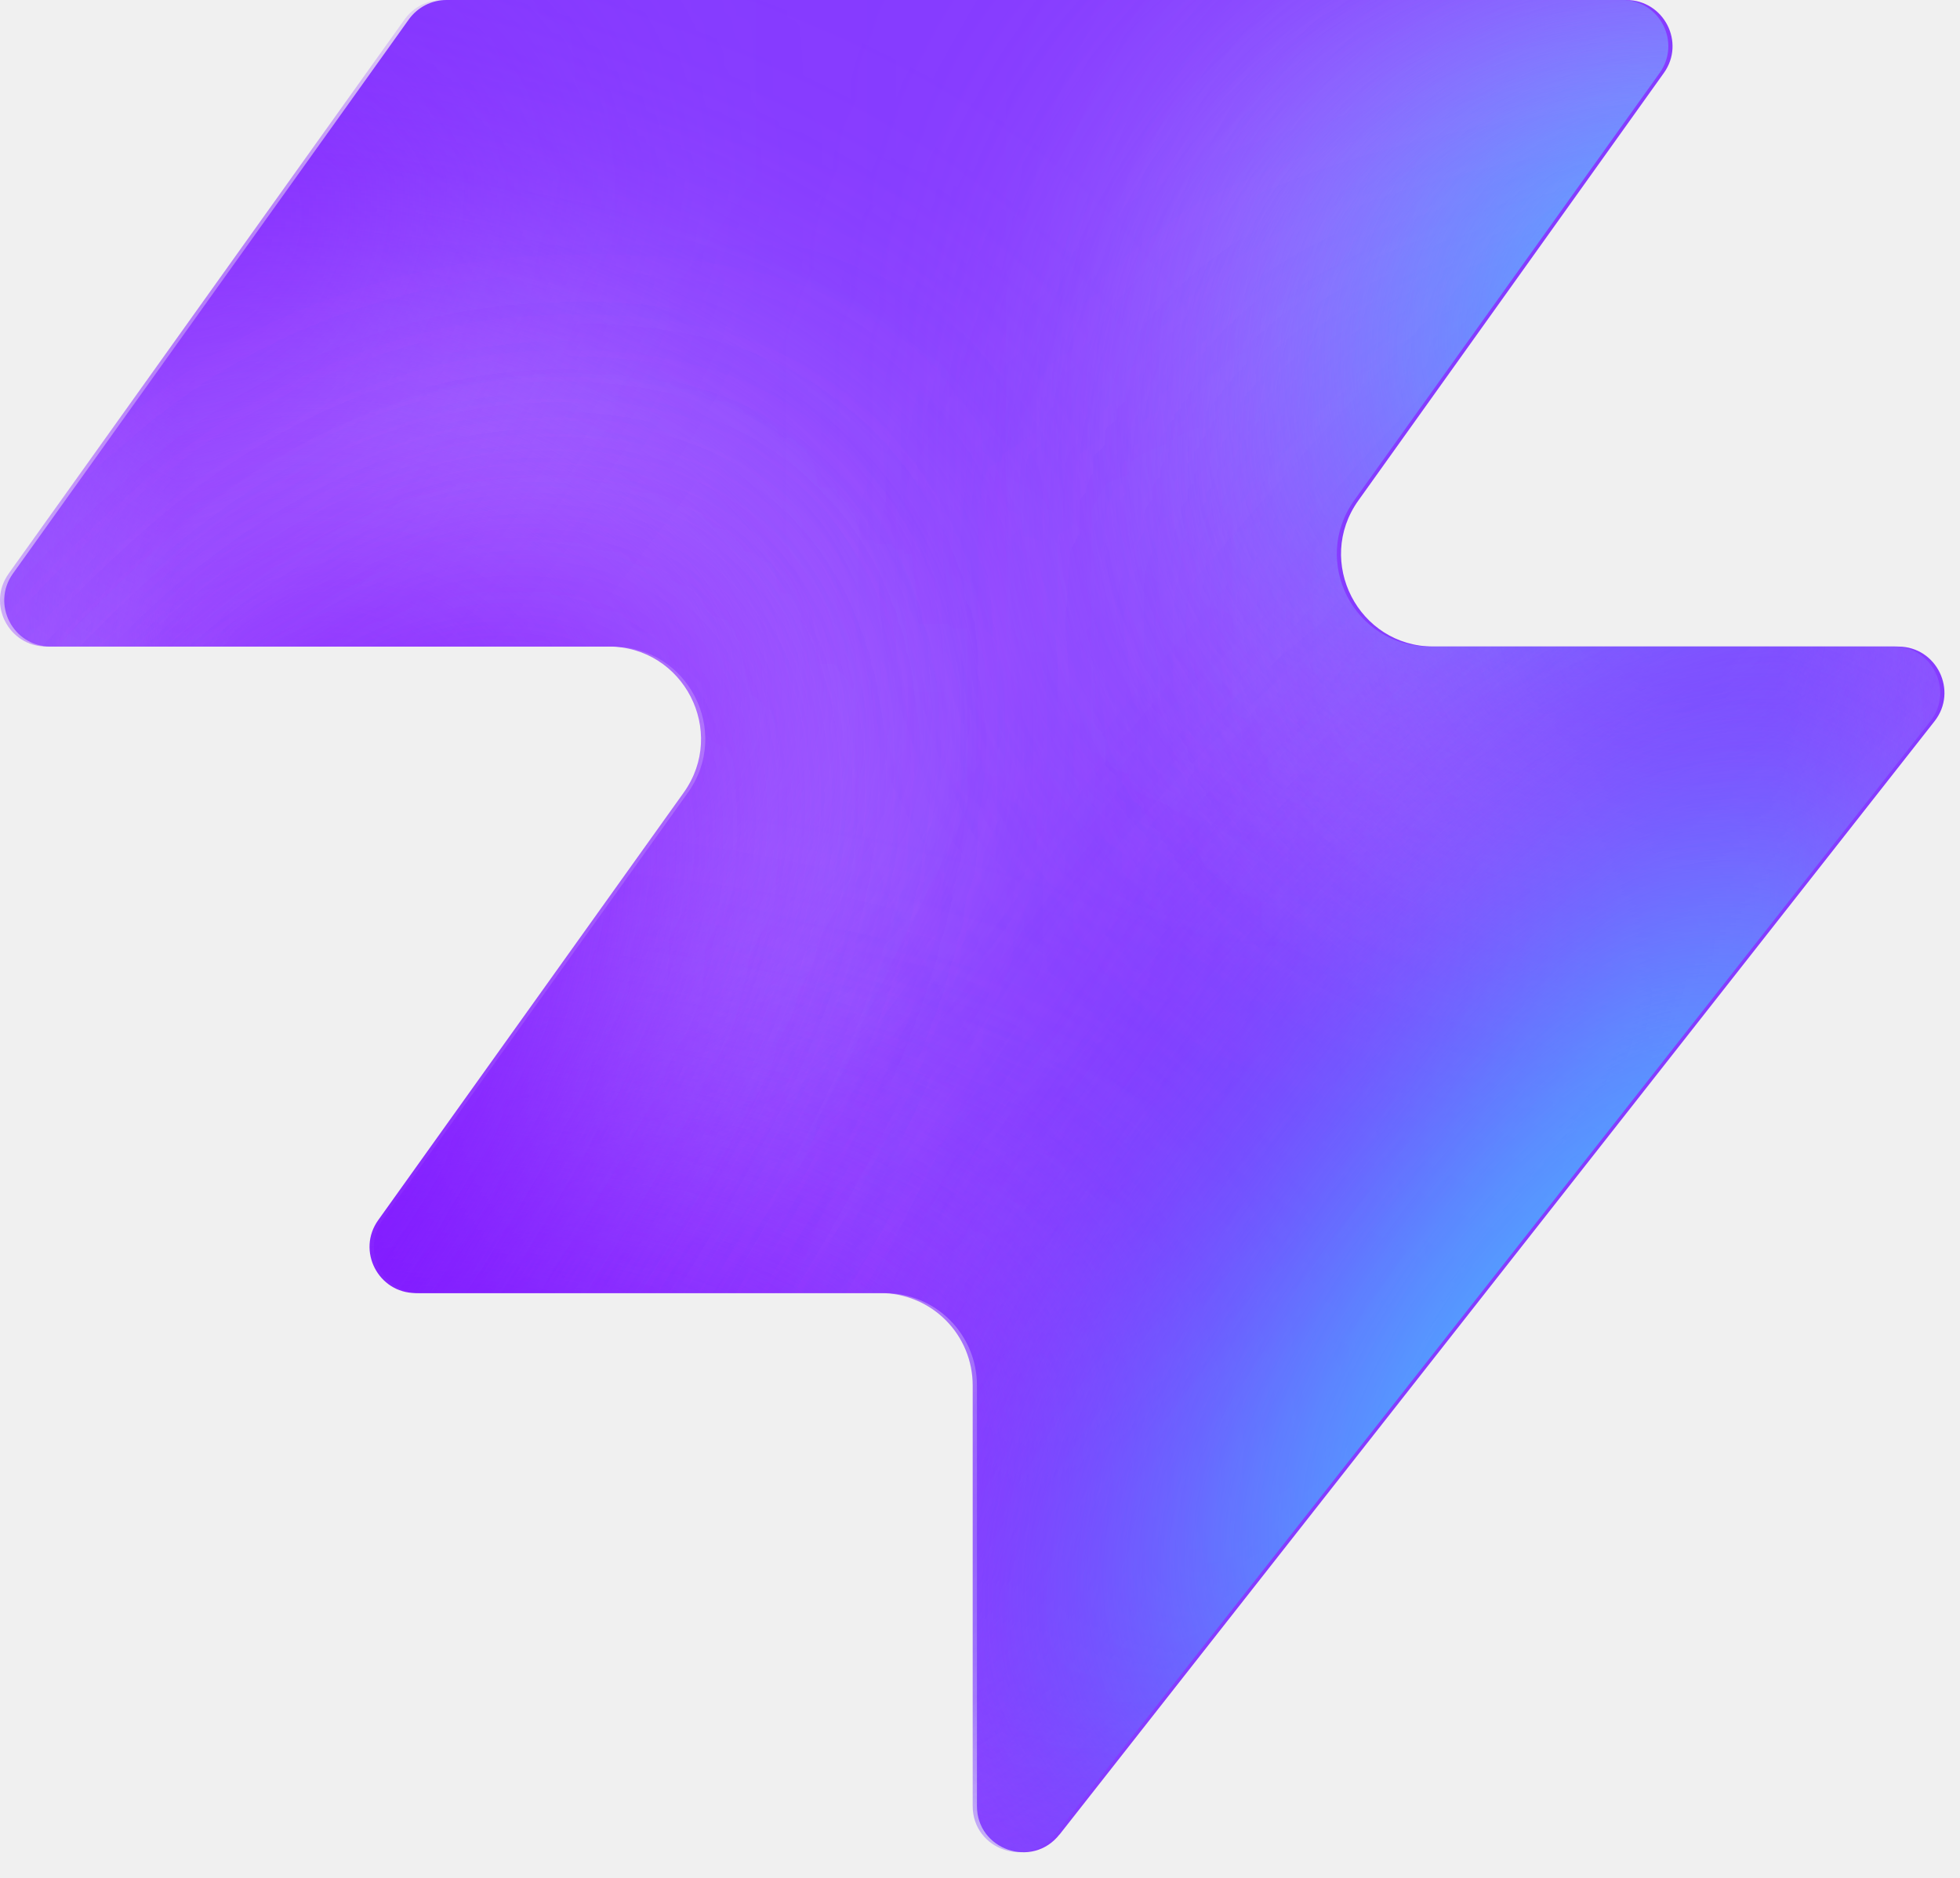
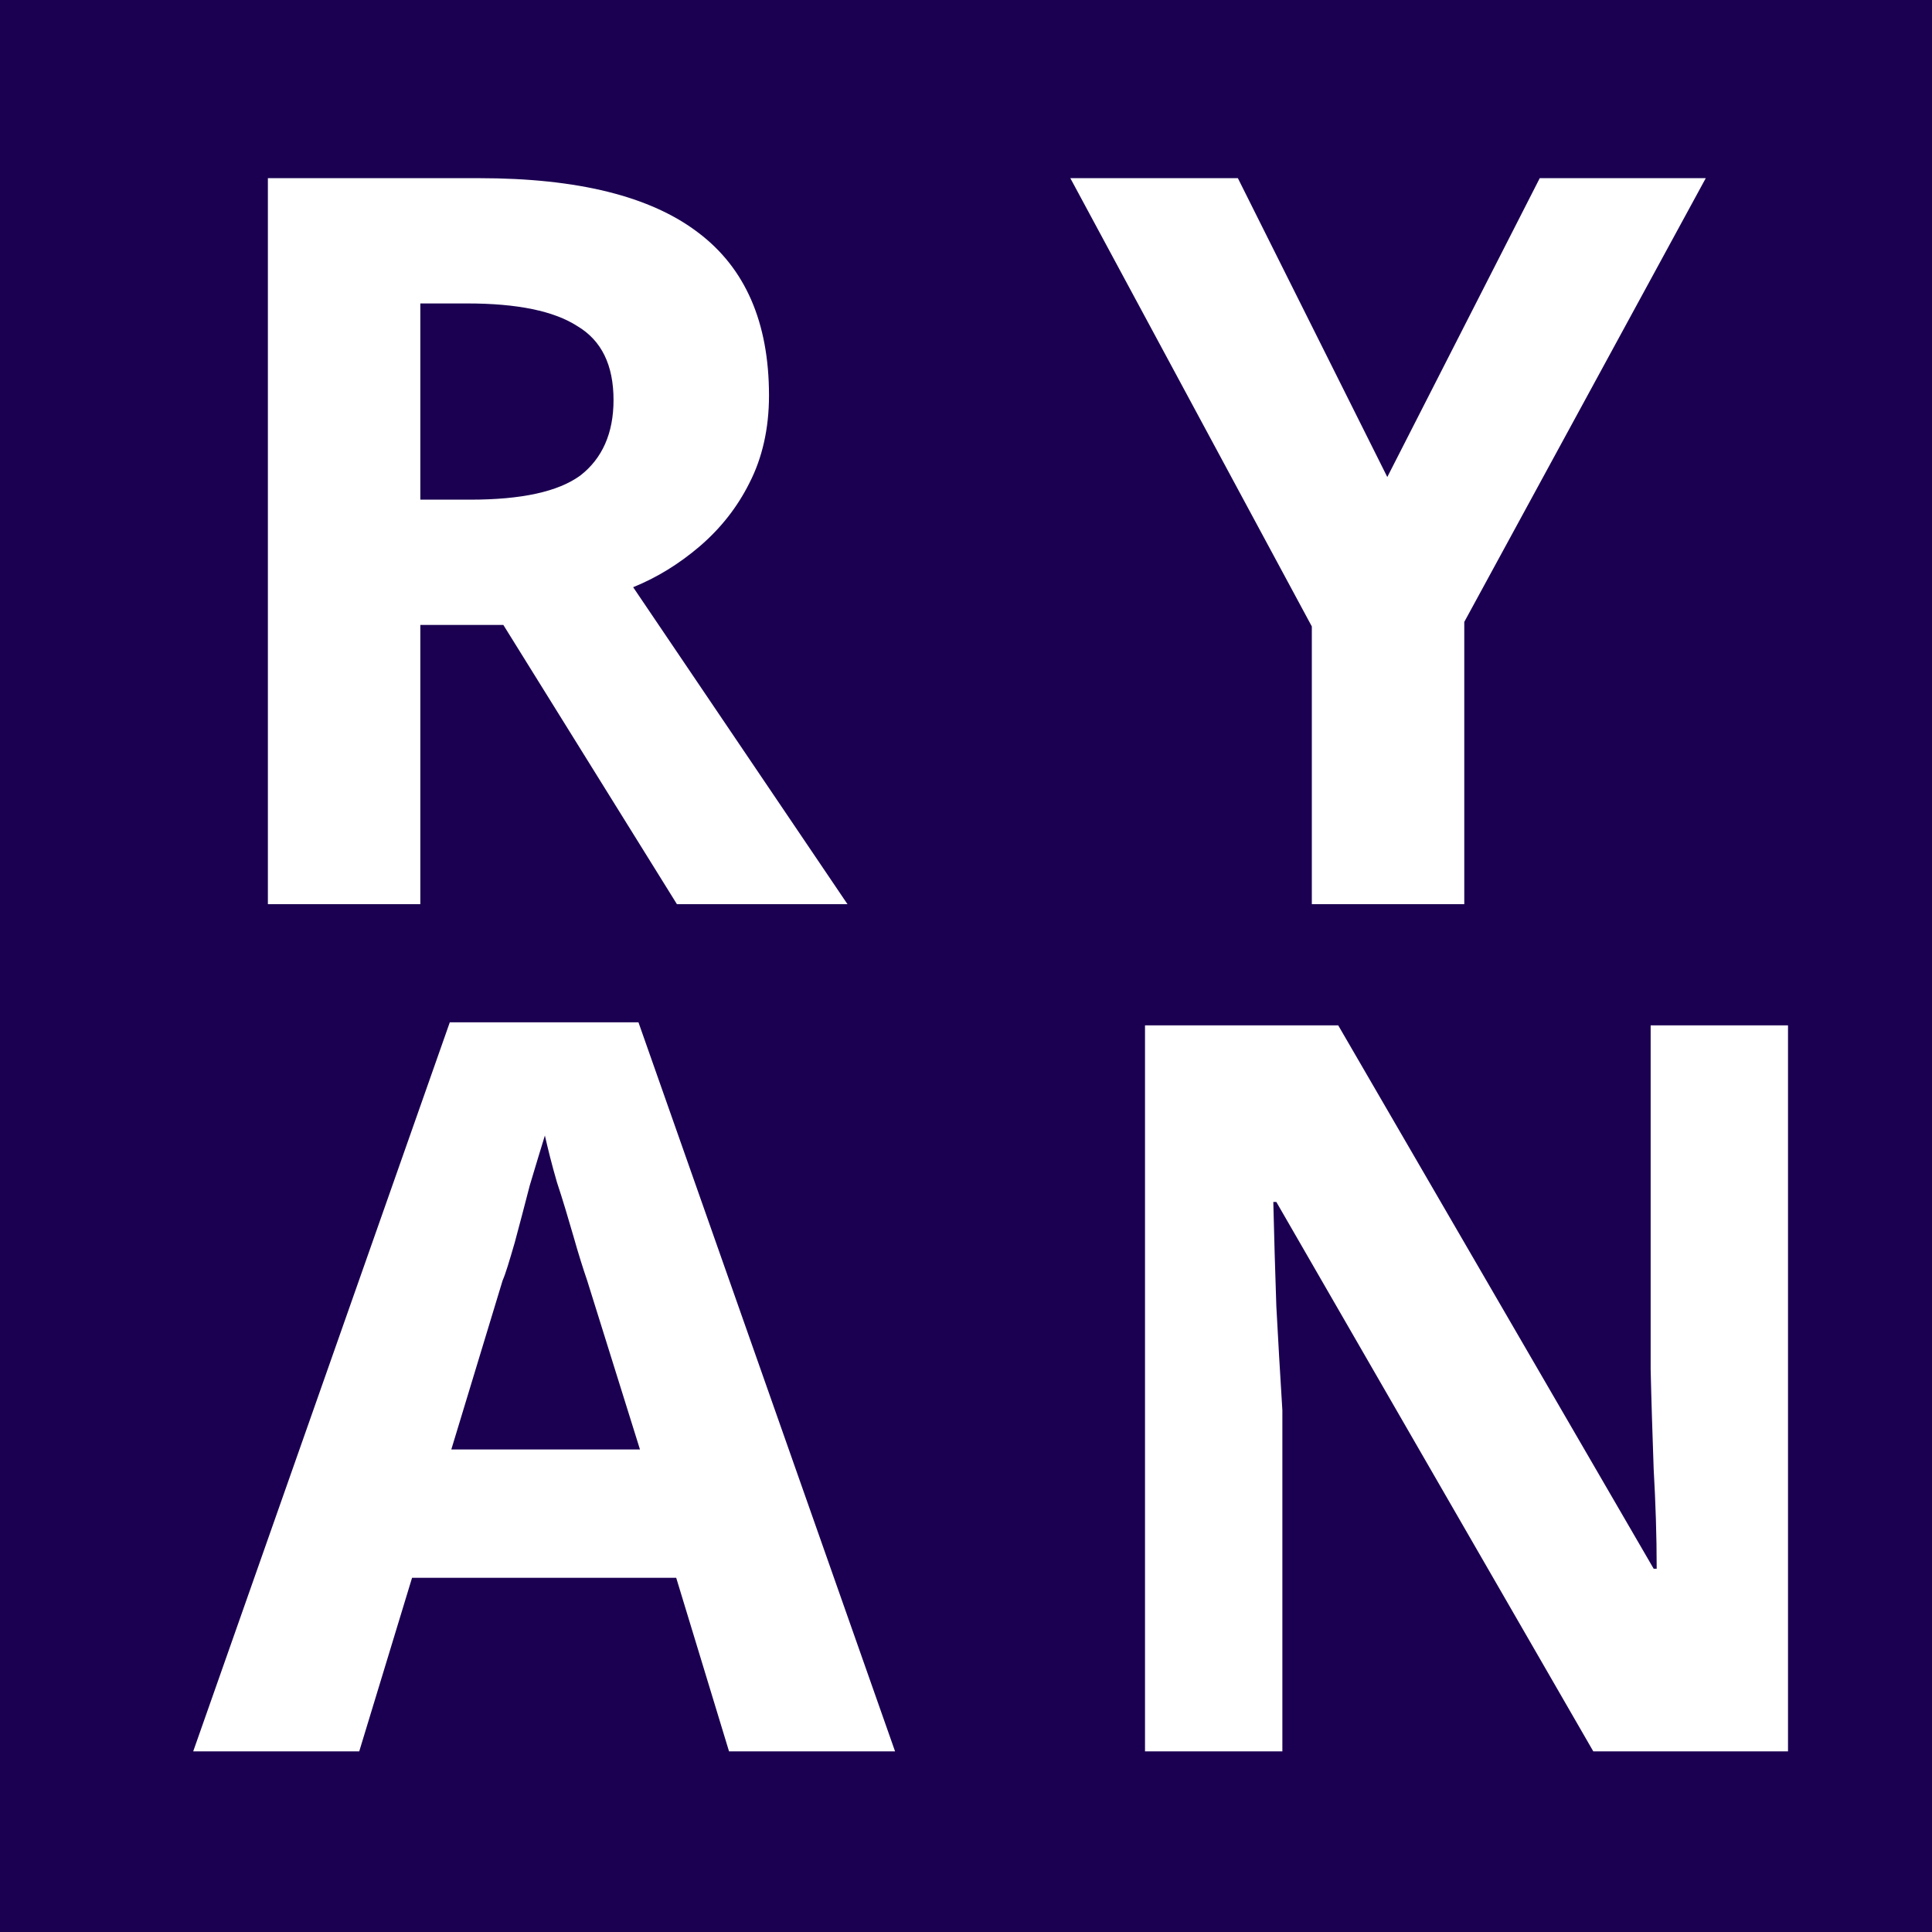
- <svg xmlns="http://www.w3.org/2000/svg" width="48" height="46" fill="none" viewBox="0 0 48 46">
-   <path fill="#863bff" d="M25.946 44.938c-.664.845-2.021.375-2.021-.698V33.937a2.26 2.26 0 0 0-2.262-2.262H10.287c-.92 0-1.456-1.04-.92-1.788l7.48-10.471c1.07-1.497 0-3.578-1.842-3.578H1.237c-.92 0-1.456-1.04-.92-1.788L10.013.474c.214-.297.556-.474.92-.474h28.894c.92 0 1.456 1.04.92 1.788l-7.48 10.471c-1.07 1.498 0 3.579 1.842 3.579h11.377c.943 0 1.473 1.088.89 1.83L25.947 44.94z" style="fill:#863bff;fill:color(display-p3 .525 .23 1);fill-opacity:1" />
-   <mask id="a" width="48" height="46" x="0" y="0" maskUnits="userSpaceOnUse" style="mask-type:alpha">
-     <path fill="#000" d="M25.842 44.938c-.664.844-2.021.375-2.021-.698V33.937a2.26 2.26 0 0 0-2.262-2.262H10.183c-.92 0-1.456-1.04-.92-1.788l7.48-10.471c1.07-1.498 0-3.579-1.842-3.579H1.133c-.92 0-1.456-1.04-.92-1.787L9.91.473c.214-.297.556-.474.92-.474h28.894c.92 0 1.456 1.04.92 1.788l-7.48 10.471c-1.07 1.498 0 3.578 1.842 3.578h11.377c.943 0 1.473 1.088.89 1.832L25.843 44.94z" style="fill:#000;fill-opacity:1" />
-   </mask>
-   <g mask="url(#a)">
-     <g filter="url(#b)">
-       <ellipse cx="5.508" cy="14.704" fill="#ede6ff" rx="5.508" ry="14.704" style="fill:#ede6ff;fill:color(display-p3 .927 .903 1);fill-opacity:1" transform="matrix(.00324 1 1 -.00324 -4.47 31.516)" />
-     </g>
-     <g filter="url(#c)">
-       <ellipse cx="10.399" cy="29.851" fill="#ede6ff" rx="10.399" ry="29.851" style="fill:#ede6ff;fill:color(display-p3 .927 .903 1);fill-opacity:1" transform="matrix(.00324 1 1 -.00324 -39.328 7.883)" />
-     </g>
-     <g filter="url(#d)">
-       <ellipse cx="5.508" cy="30.487" fill="#7e14ff" rx="5.508" ry="30.487" style="fill:#7e14ff;fill:color(display-p3 .492 .077 1);fill-opacity:1" transform="rotate(89.814 -25.913 -14.639)scale(1 -1)" />
-     </g>
-     <g filter="url(#e)">
-       <ellipse cx="5.508" cy="30.599" fill="#7e14ff" rx="5.508" ry="30.599" style="fill:#7e14ff;fill:color(display-p3 .492 .077 1);fill-opacity:1" transform="rotate(89.814 -32.644 -3.334)scale(1 -1)" />
-     </g>
-     <g filter="url(#f)">
-       <ellipse cx="5.508" cy="30.599" fill="#7e14ff" rx="5.508" ry="30.599" style="fill:#7e14ff;fill:color(display-p3 .492 .077 1);fill-opacity:1" transform="matrix(.00324 1 1 -.00324 -34.34 30.47)" />
-     </g>
-     <g filter="url(#g)">
-       <ellipse cx="14.072" cy="22.078" fill="#ede6ff" rx="14.072" ry="22.078" style="fill:#ede6ff;fill:color(display-p3 .927 .903 1);fill-opacity:1" transform="rotate(93.35 24.506 48.493)scale(-1 1)" />
-     </g>
-     <g filter="url(#h)">
-       <ellipse cx="3.47" cy="21.501" fill="#7e14ff" rx="3.47" ry="21.501" style="fill:#7e14ff;fill:color(display-p3 .492 .077 1);fill-opacity:1" transform="rotate(89.009 28.708 47.59)scale(-1 1)" />
-     </g>
-     <g filter="url(#i)">
-       <ellipse cx="3.47" cy="21.501" fill="#7e14ff" rx="3.47" ry="21.501" style="fill:#7e14ff;fill:color(display-p3 .492 .077 1);fill-opacity:1" transform="rotate(89.009 28.708 47.59)scale(-1 1)" />
-     </g>
-     <g filter="url(#j)">
-       <ellipse cx=".387" cy="8.972" fill="#7e14ff" rx="4.407" ry="29.108" style="fill:#7e14ff;fill:color(display-p3 .492 .077 1);fill-opacity:1" transform="rotate(39.51 .387 8.972)" />
-     </g>
-     <g filter="url(#k)">
-       <ellipse cx="47.523" cy="-6.092" fill="#7e14ff" rx="4.407" ry="29.108" style="fill:#7e14ff;fill:color(display-p3 .492 .077 1);fill-opacity:1" transform="rotate(37.892 47.523 -6.092)" />
-     </g>
-     <g filter="url(#l)">
-       <ellipse cx="41.412" cy="6.333" fill="#47bfff" rx="5.971" ry="9.665" style="fill:#47bfff;fill:color(display-p3 .28 .748 1);fill-opacity:1" transform="rotate(37.892 41.412 6.333)" />
-     </g>
-     <g filter="url(#m)">
-       <ellipse cx="-1.879" cy="38.332" fill="#7e14ff" rx="4.407" ry="29.108" style="fill:#7e14ff;fill:color(display-p3 .492 .077 1);fill-opacity:1" transform="rotate(37.892 -1.88 38.332)" />
-     </g>
-     <g filter="url(#n)">
-       <ellipse cx="-1.879" cy="38.332" fill="#7e14ff" rx="4.407" ry="29.108" style="fill:#7e14ff;fill:color(display-p3 .492 .077 1);fill-opacity:1" transform="rotate(37.892 -1.88 38.332)" />
-     </g>
-     <g filter="url(#o)">
-       <ellipse cx="35.651" cy="29.907" fill="#7e14ff" rx="4.407" ry="29.108" style="fill:#7e14ff;fill:color(display-p3 .492 .077 1);fill-opacity:1" transform="rotate(37.892 35.651 29.907)" />
-     </g>
-     <g filter="url(#p)">
-       <ellipse cx="38.418" cy="32.4" fill="#47bfff" rx="5.971" ry="15.297" style="fill:#47bfff;fill:color(display-p3 .28 .748 1);fill-opacity:1" transform="rotate(37.892 38.418 32.4)" />
-     </g>
-   </g>
+ <svg xmlns="http://www.w3.org/2000/svg" id="Layer_1" version="1.1" viewBox="0 0 20 20">
  <defs>
-     <filter id="b" width="60.045" height="41.654" x="-19.77" y="16.149" color-interpolation-filters="sRGB" filterUnits="userSpaceOnUse">
-       <feFlood flood-opacity="0" result="BackgroundImageFix" />
-       <feBlend in="SourceGraphic" in2="BackgroundImageFix" result="shape" />
-       <feGaussianBlur result="effect1_foregroundBlur_2002_17158" stdDeviation="7.659" />
-     </filter>
-     <filter id="c" width="90.34" height="51.437" x="-54.613" y="-7.533" color-interpolation-filters="sRGB" filterUnits="userSpaceOnUse">
-       <feFlood flood-opacity="0" result="BackgroundImageFix" />
-       <feBlend in="SourceGraphic" in2="BackgroundImageFix" result="shape" />
-       <feGaussianBlur result="effect1_foregroundBlur_2002_17158" stdDeviation="7.659" />
-     </filter>
-     <filter id="d" width="79.355" height="29.4" x="-49.64" y="2.03" color-interpolation-filters="sRGB" filterUnits="userSpaceOnUse">
-       <feFlood flood-opacity="0" result="BackgroundImageFix" />
-       <feBlend in="SourceGraphic" in2="BackgroundImageFix" result="shape" />
-       <feGaussianBlur result="effect1_foregroundBlur_2002_17158" stdDeviation="4.596" />
-     </filter>
-     <filter id="e" width="79.579" height="29.4" x="-45.045" y="20.029" color-interpolation-filters="sRGB" filterUnits="userSpaceOnUse">
-       <feFlood flood-opacity="0" result="BackgroundImageFix" />
-       <feBlend in="SourceGraphic" in2="BackgroundImageFix" result="shape" />
-       <feGaussianBlur result="effect1_foregroundBlur_2002_17158" stdDeviation="4.596" />
-     </filter>
-     <filter id="f" width="79.579" height="29.4" x="-43.513" y="21.178" color-interpolation-filters="sRGB" filterUnits="userSpaceOnUse">
-       <feFlood flood-opacity="0" result="BackgroundImageFix" />
-       <feBlend in="SourceGraphic" in2="BackgroundImageFix" result="shape" />
-       <feGaussianBlur result="effect1_foregroundBlur_2002_17158" stdDeviation="4.596" />
-     </filter>
-     <filter id="g" width="74.749" height="58.852" x="15.756" y="-17.901" color-interpolation-filters="sRGB" filterUnits="userSpaceOnUse">
-       <feFlood flood-opacity="0" result="BackgroundImageFix" />
-       <feBlend in="SourceGraphic" in2="BackgroundImageFix" result="shape" />
-       <feGaussianBlur result="effect1_foregroundBlur_2002_17158" stdDeviation="7.659" />
-     </filter>
-     <filter id="h" width="61.377" height="25.362" x="23.548" y="2.284" color-interpolation-filters="sRGB" filterUnits="userSpaceOnUse">
-       <feFlood flood-opacity="0" result="BackgroundImageFix" />
-       <feBlend in="SourceGraphic" in2="BackgroundImageFix" result="shape" />
-       <feGaussianBlur result="effect1_foregroundBlur_2002_17158" stdDeviation="4.596" />
-     </filter>
-     <filter id="i" width="61.377" height="25.362" x="23.548" y="2.284" color-interpolation-filters="sRGB" filterUnits="userSpaceOnUse">
-       <feFlood flood-opacity="0" result="BackgroundImageFix" />
-       <feBlend in="SourceGraphic" in2="BackgroundImageFix" result="shape" />
-       <feGaussianBlur result="effect1_foregroundBlur_2002_17158" stdDeviation="4.596" />
-     </filter>
-     <filter id="j" width="56.045" height="63.649" x="-27.636" y="-22.853" color-interpolation-filters="sRGB" filterUnits="userSpaceOnUse">
-       <feFlood flood-opacity="0" result="BackgroundImageFix" />
-       <feBlend in="SourceGraphic" in2="BackgroundImageFix" result="shape" />
-       <feGaussianBlur result="effect1_foregroundBlur_2002_17158" stdDeviation="4.596" />
-     </filter>
-     <filter id="k" width="54.814" height="64.646" x="20.116" y="-38.415" color-interpolation-filters="sRGB" filterUnits="userSpaceOnUse">
-       <feFlood flood-opacity="0" result="BackgroundImageFix" />
-       <feBlend in="SourceGraphic" in2="BackgroundImageFix" result="shape" />
-       <feGaussianBlur result="effect1_foregroundBlur_2002_17158" stdDeviation="4.596" />
-     </filter>
-     <filter id="l" width="33.541" height="35.313" x="24.641" y="-11.323" color-interpolation-filters="sRGB" filterUnits="userSpaceOnUse">
-       <feFlood flood-opacity="0" result="BackgroundImageFix" />
-       <feBlend in="SourceGraphic" in2="BackgroundImageFix" result="shape" />
-       <feGaussianBlur result="effect1_foregroundBlur_2002_17158" stdDeviation="4.596" />
-     </filter>
-     <filter id="m" width="54.814" height="64.646" x="-29.286" y="6.009" color-interpolation-filters="sRGB" filterUnits="userSpaceOnUse">
-       <feFlood flood-opacity="0" result="BackgroundImageFix" />
-       <feBlend in="SourceGraphic" in2="BackgroundImageFix" result="shape" />
-       <feGaussianBlur result="effect1_foregroundBlur_2002_17158" stdDeviation="4.596" />
-     </filter>
-     <filter id="n" width="54.814" height="64.646" x="-29.286" y="6.009" color-interpolation-filters="sRGB" filterUnits="userSpaceOnUse">
-       <feFlood flood-opacity="0" result="BackgroundImageFix" />
-       <feBlend in="SourceGraphic" in2="BackgroundImageFix" result="shape" />
-       <feGaussianBlur result="effect1_foregroundBlur_2002_17158" stdDeviation="4.596" />
-     </filter>
-     <filter id="o" width="54.814" height="64.646" x="8.244" y="-2.416" color-interpolation-filters="sRGB" filterUnits="userSpaceOnUse">
-       <feFlood flood-opacity="0" result="BackgroundImageFix" />
-       <feBlend in="SourceGraphic" in2="BackgroundImageFix" result="shape" />
-       <feGaussianBlur result="effect1_foregroundBlur_2002_17158" stdDeviation="4.596" />
-     </filter>
-     <filter id="p" width="39.409" height="43.623" x="18.713" y="10.588" color-interpolation-filters="sRGB" filterUnits="userSpaceOnUse">
-       <feFlood flood-opacity="0" result="BackgroundImageFix" />
-       <feBlend in="SourceGraphic" in2="BackgroundImageFix" result="shape" />
-       <feGaussianBlur result="effect1_foregroundBlur_2002_17158" stdDeviation="4.596" />
-     </filter>
+     <style>
+       .st0 {
+         fill: #fff;
+         font-family: Colfax-Bold, Colfax;
+         font-size: 10.53px;
+         font-weight: 700;
+       }
+ 
+       .st1 {
+         fill: #1b0051;
+       }
+     </style>
  </defs>
+   <rect class="st1" width="20" height="20" />
+   <text class="st0" transform="translate(1.82 9.36)">
+     <tspan x="0" y="0">R</tspan>
+   </text>
+   <text class="st0" transform="translate(11.08 9.36)">
+     <tspan x="0" y="0">Y</tspan>
+   </text>
+   <text class="st0" transform="translate(2 18.13)">
+     <tspan x="0" y="0">A</tspan>
+   </text>
+   <text class="st0" transform="translate(10.9 18.13)">
+     <tspan x="0" y="0">N</tspan>
+   </text>
</svg>
